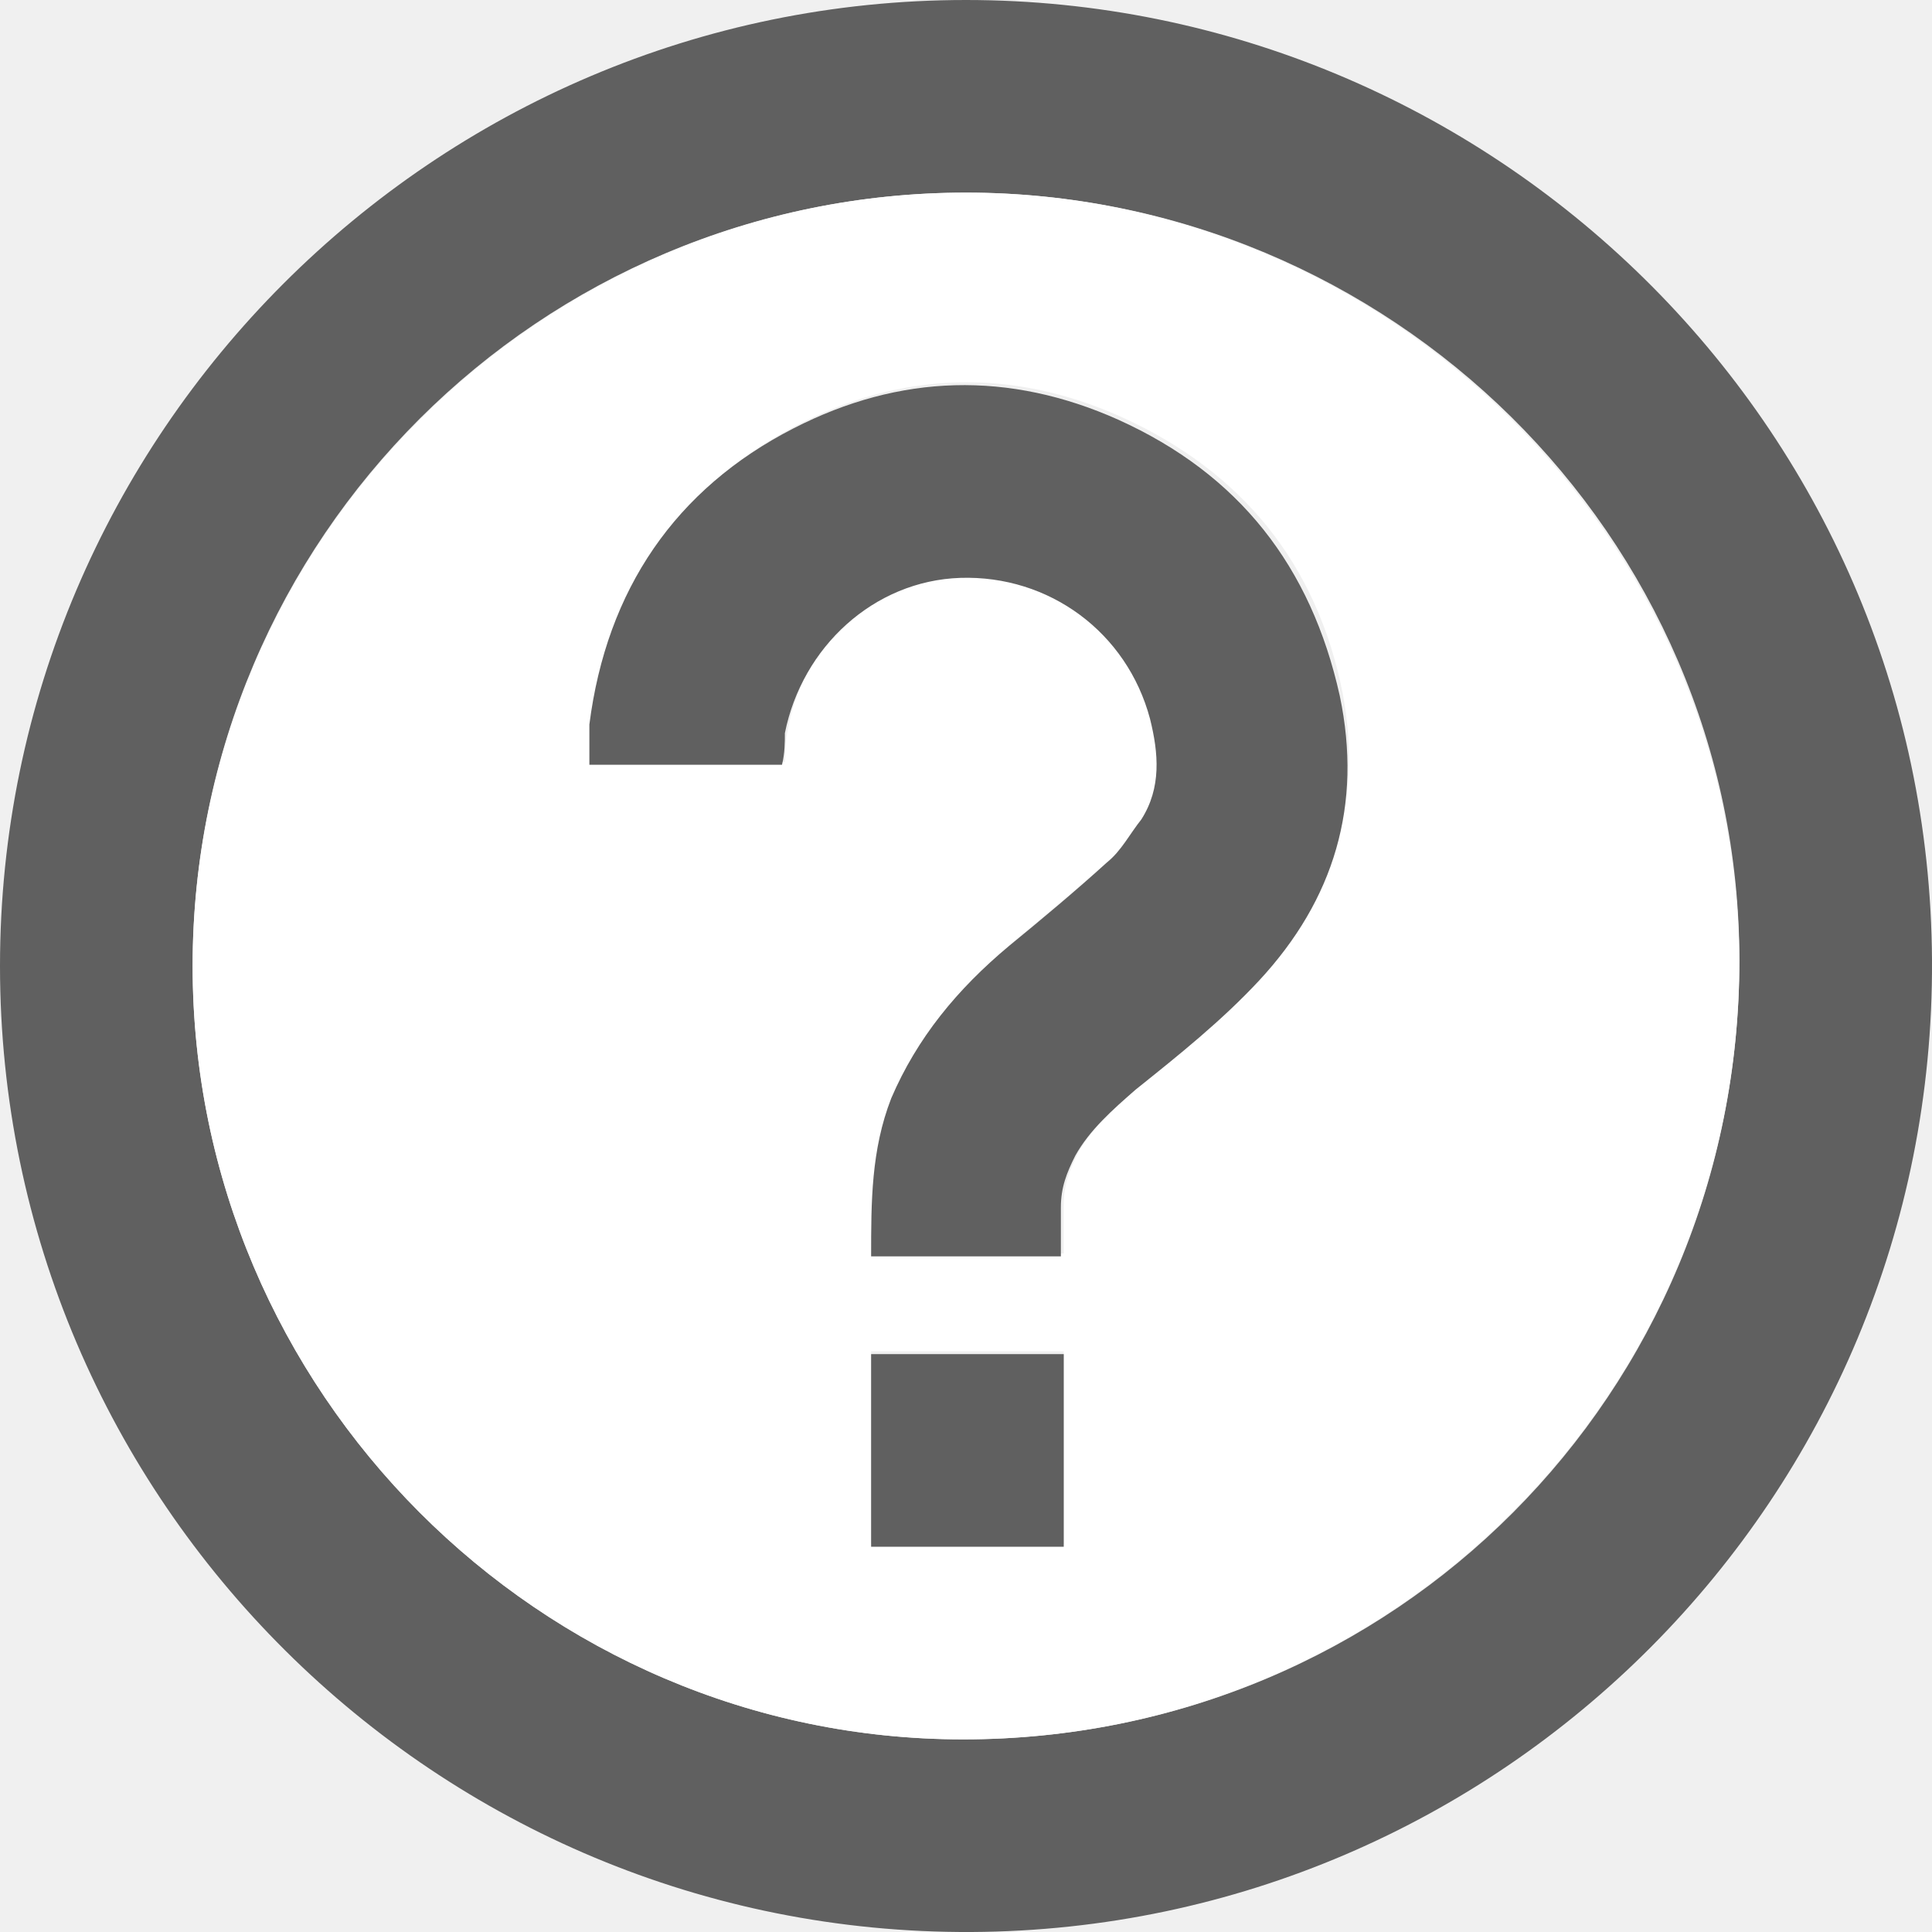
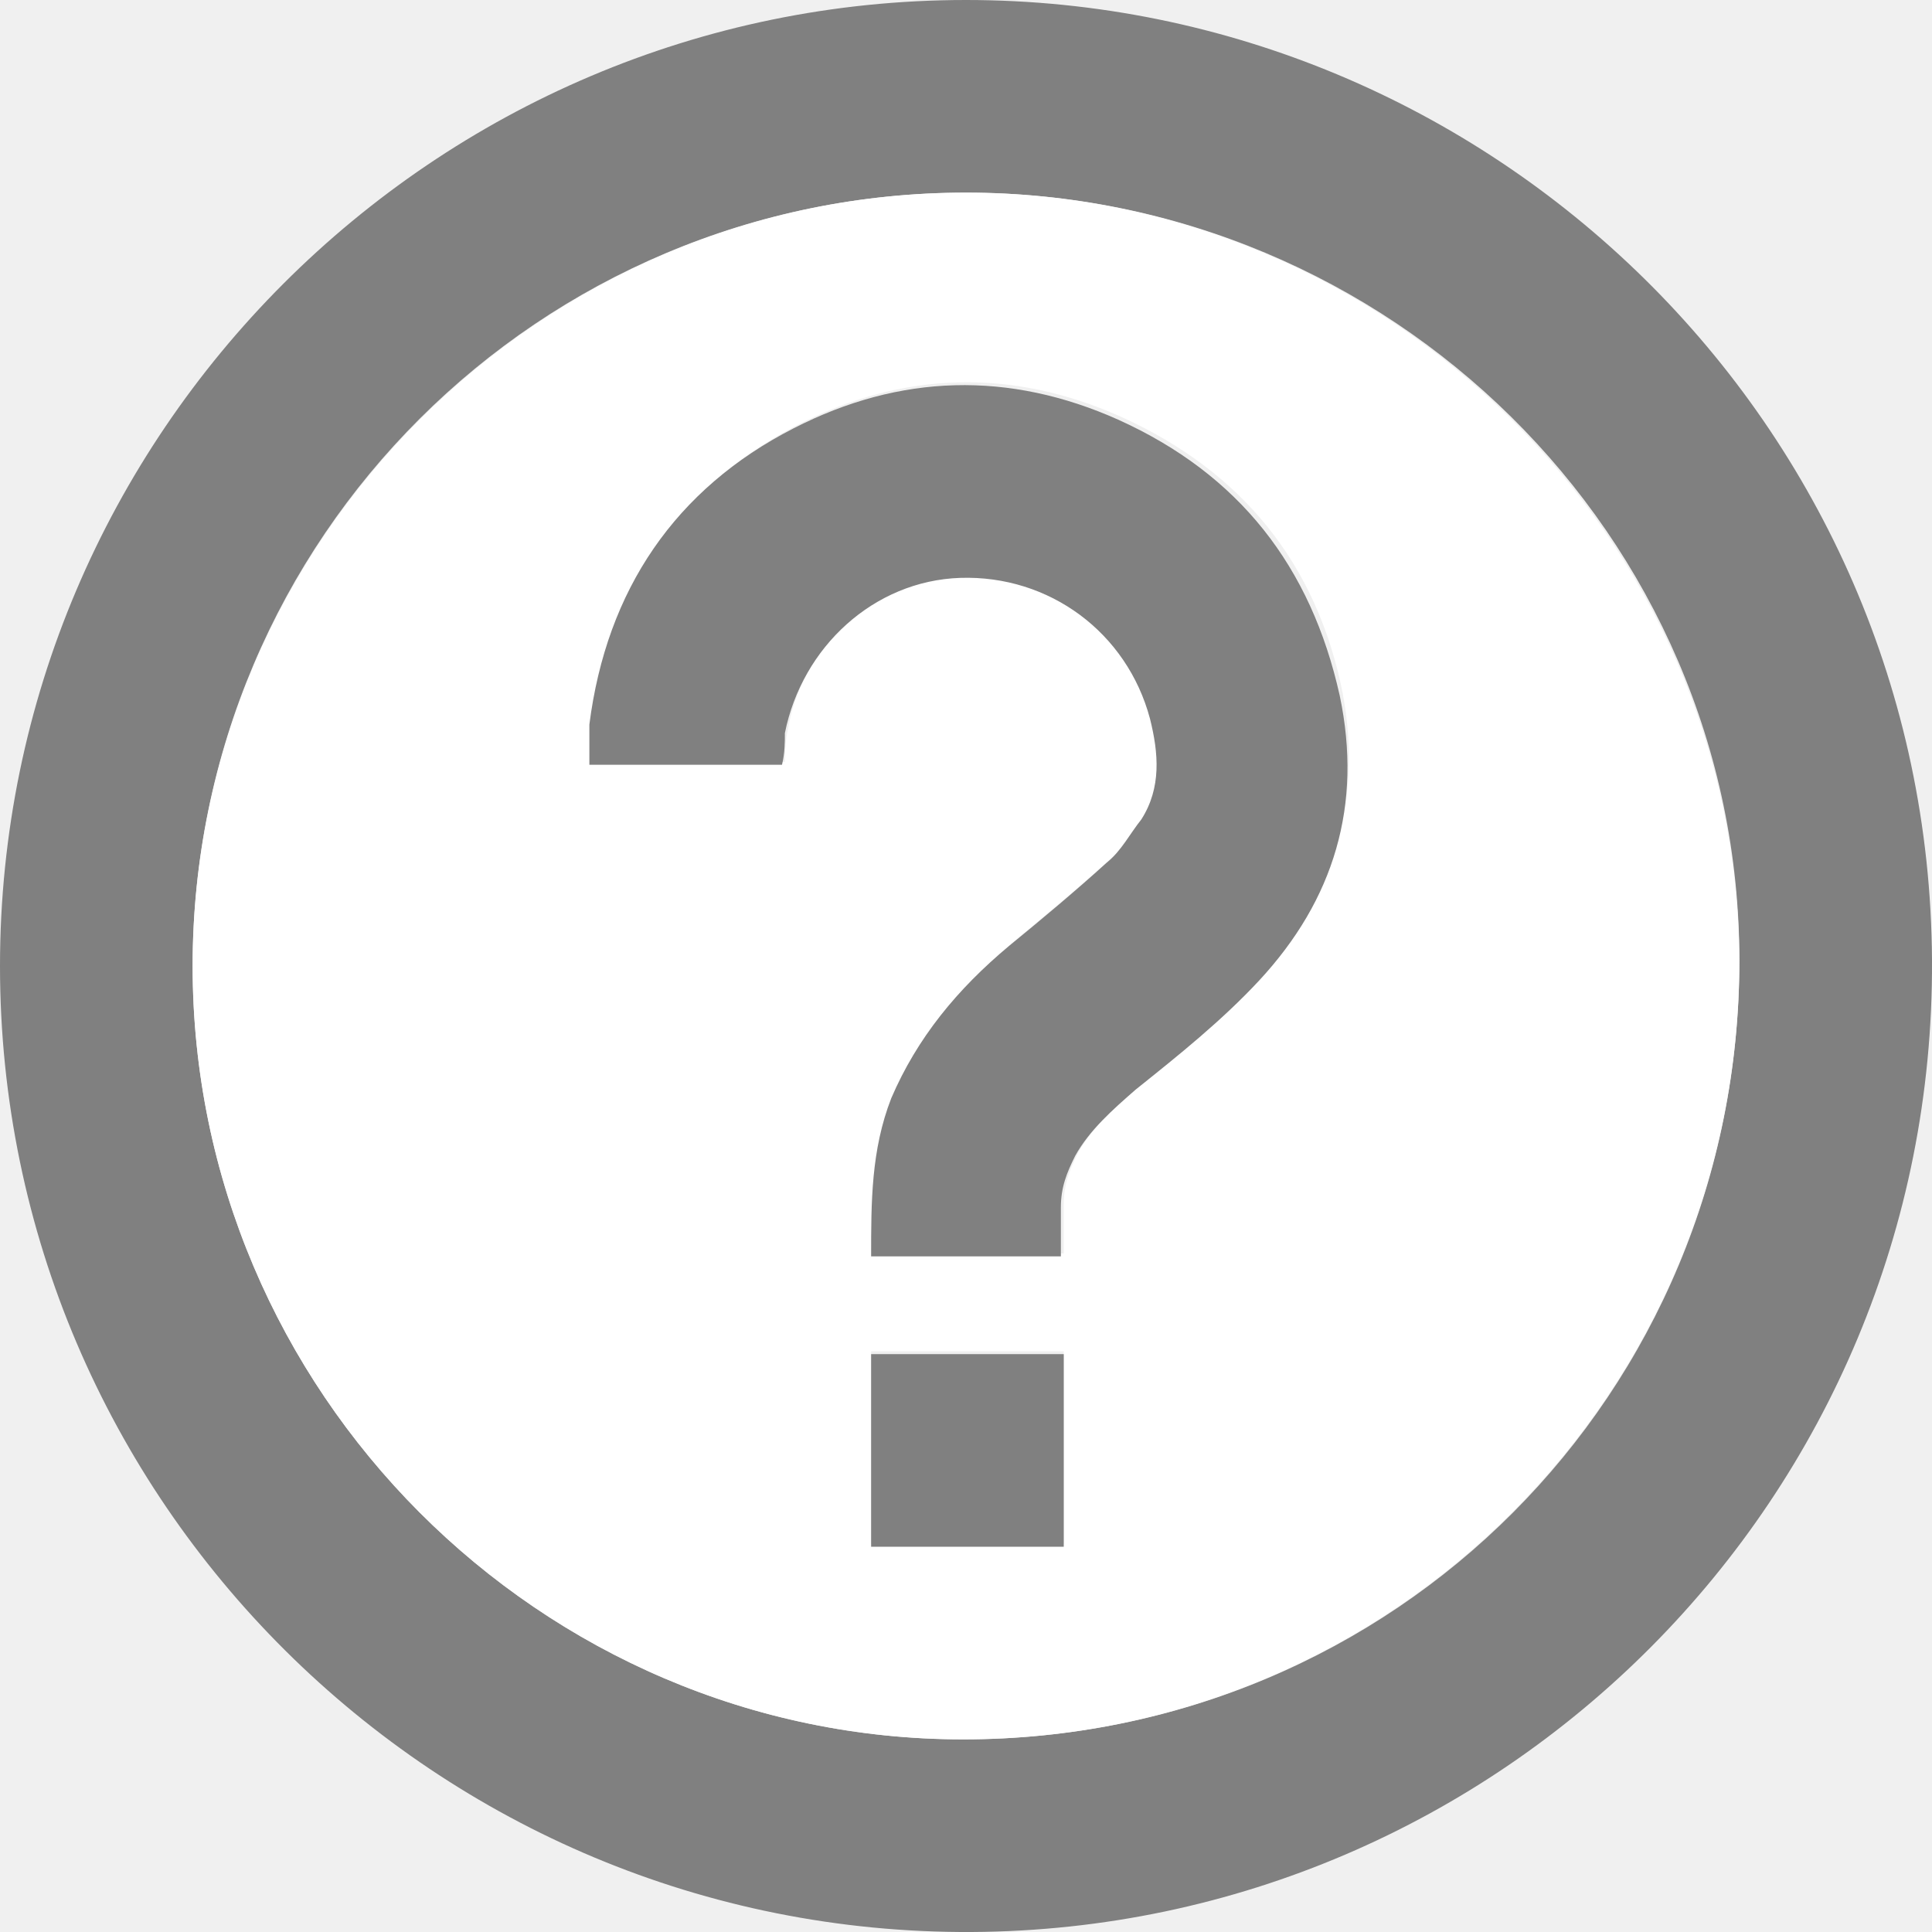
<svg xmlns="http://www.w3.org/2000/svg" id="Layer_1" viewBox="0 0 6.72 6.72">
-   <g id="b6WUwE.tif">
+   <g id="questionmark">
    <g>
-       <path d="M3.36,0c1.82,0,3.35,1.47,3.36,3.34,.01,1.87-1.5,3.37-3.34,3.38C1.52,6.73,0,5.22,0,3.36,0,1.51,1.51,0,3.36,0Zm0,.67c-1.48,0-2.69,1.2-2.69,2.69,0,1.48,1.21,2.69,2.68,2.69,1.5,0,2.7-1.2,2.7-2.71,0-1.48-1.22-2.67-2.69-2.67Z" style="fill:#606060;" />
+       <path d="M3.36,0c1.82,0,3.35,1.47,3.36,3.34,.01,1.87-1.5,3.37-3.34,3.38C1.52,6.73,0,5.22,0,3.36,0,1.51,1.51,0,3.36,0Zm0,.67c-1.48,0-2.69,1.2-2.69,2.69,0,1.48,1.21,2.69,2.68,2.69,1.5,0,2.7-1.2,2.7-2.71,0-1.48-1.22-2.67-2.69-2.67Z" style="fill:#808080;" />
      <path d="M3.36,.67c1.46,0,2.68,1.19,2.69,2.67,0,1.5-1.2,2.71-2.7,2.71-1.47,0-2.68-1.21-2.68-2.69,0-1.48,1.21-2.69,2.69-2.69Zm.34,3.69c0-.06,0-.11,0-.17,0-.07,.02-.12,.05-.18,.05-.09,.13-.16,.21-.23,.15-.12,.3-.24,.43-.38,.25-.29,.35-.62,.28-.99-.09-.45-.35-.77-.77-.96-.38-.17-.76-.16-1.13,.03-.42,.22-.65,.57-.71,1.03,0,.05,0,.09,0,.14h.67s0-.07,.01-.11c.05-.3,.31-.53,.61-.54,.31-.01,.59,.19,.66,.49,.03,.12,.04,.24-.03,.35-.03,.05-.07,.11-.12,.15-.11,.1-.22,.19-.34,.29-.17,.15-.32,.31-.41,.53-.07,.18-.08,.36-.07,.55h.67Zm0,.34h-.67v.67h.67v-.67Z" style="fill:#fff;" />
-       <path d="M3.7,4.37h-.67c0-.19,0-.37,.07-.55,.09-.21,.23-.38,.41-.53,.11-.09,.23-.19,.34-.29,.05-.04,.08-.1,.12-.15,.07-.11,.06-.23,.03-.35-.08-.3-.35-.5-.66-.49-.3,.01-.55,.24-.61,.54,0,.03,0,.07-.01,.11h-.67s0-.09,0-.14c.06-.47,.3-.82,.71-1.03,.37-.19,.75-.2,1.13-.03,.42,.19,.67,.51,.77,.96,.08,.38-.02,.71-.28,.99-.13,.14-.28,.26-.43,.38-.08,.07-.16,.14-.21,.23-.03,.06-.05,.11-.05,.18,0,.06,0,.11,0,.17Z" style="fill:#606060;" />
-       <path d="M3.7,4.71v.67h-.67v-.67h.67Z" style="fill:#606060;" />
+       <path d="M3.7,4.37h-.67c0-.19,0-.37,.07-.55,.09-.21,.23-.38,.41-.53,.11-.09,.23-.19,.34-.29,.05-.04,.08-.1,.12-.15,.07-.11,.06-.23,.03-.35-.08-.3-.35-.5-.66-.49-.3,.01-.55,.24-.61,.54,0,.03,0,.07-.01,.11h-.67s0-.09,0-.14c.06-.47,.3-.82,.71-1.03,.37-.19,.75-.2,1.13-.03,.42,.19,.67,.51,.77,.96,.08,.38-.02,.71-.28,.99-.13,.14-.28,.26-.43,.38-.08,.07-.16,.14-.21,.23-.03,.06-.05,.11-.05,.18,0,.06,0,.11,0,.17Z" style="fill:#808080;" />
+       <path d="M3.7,4.71v.67h-.67v-.67h.67Z" style="fill:#808080;" />
    </g>
  </g>
</svg>
